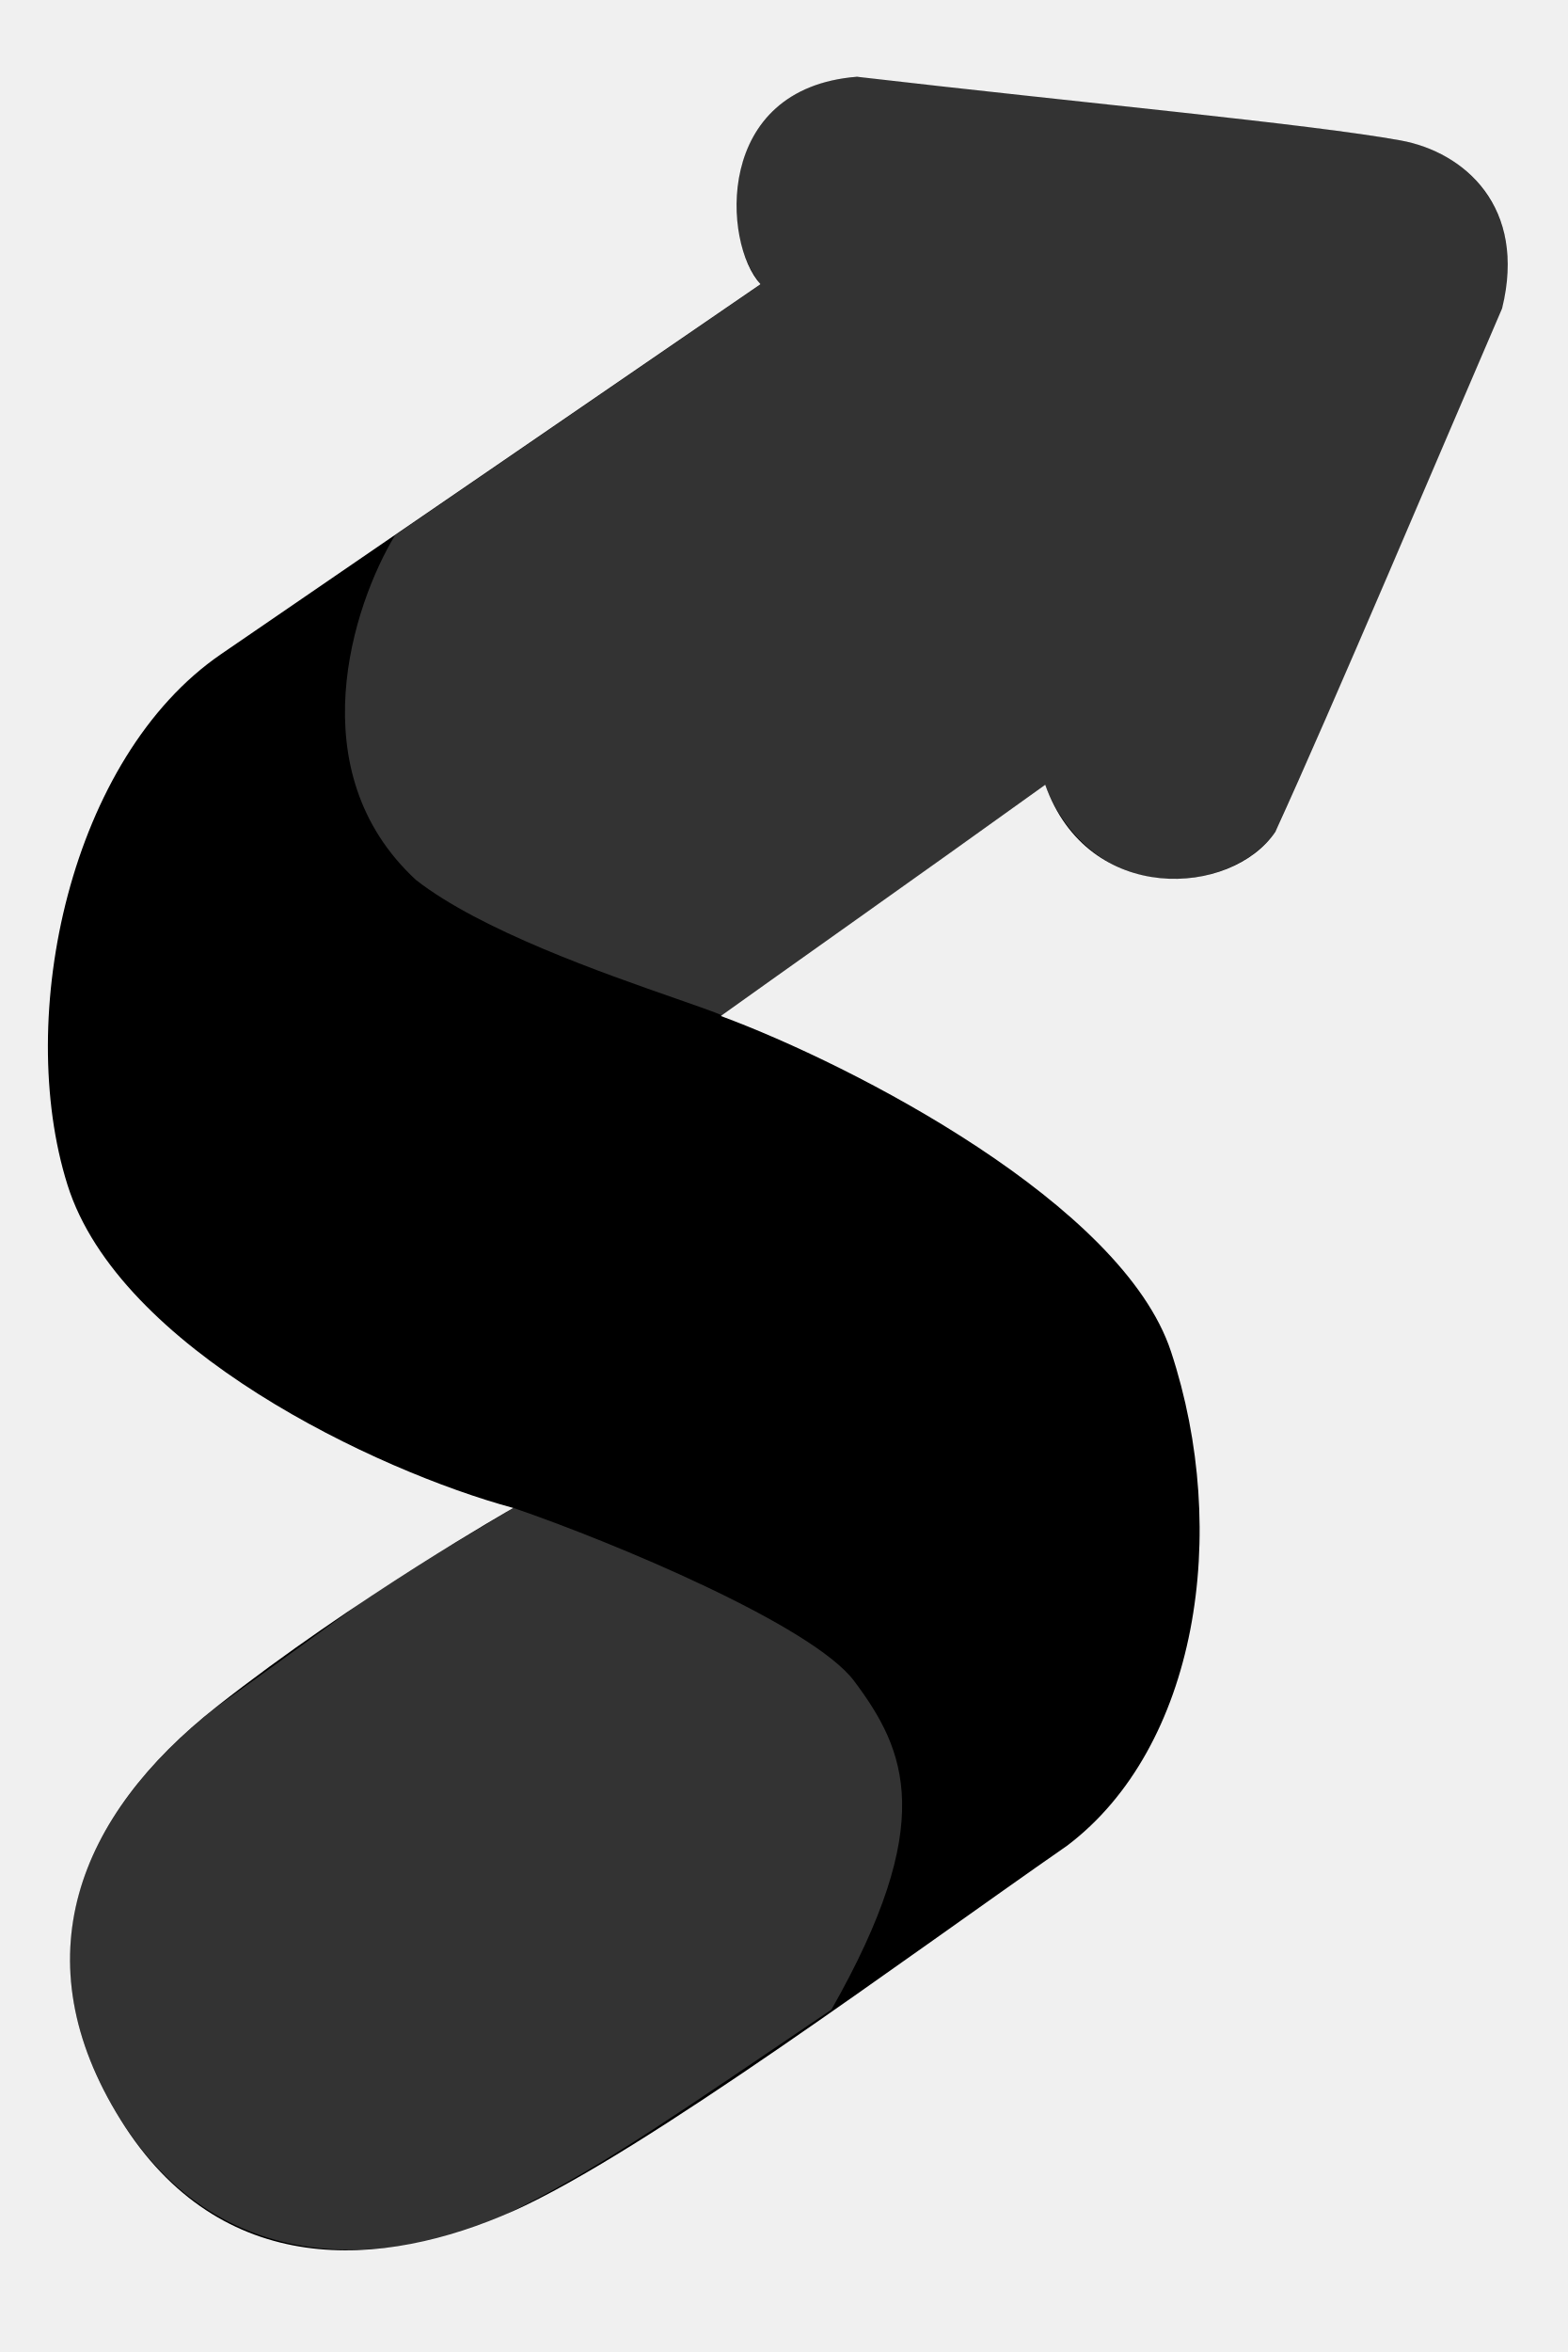
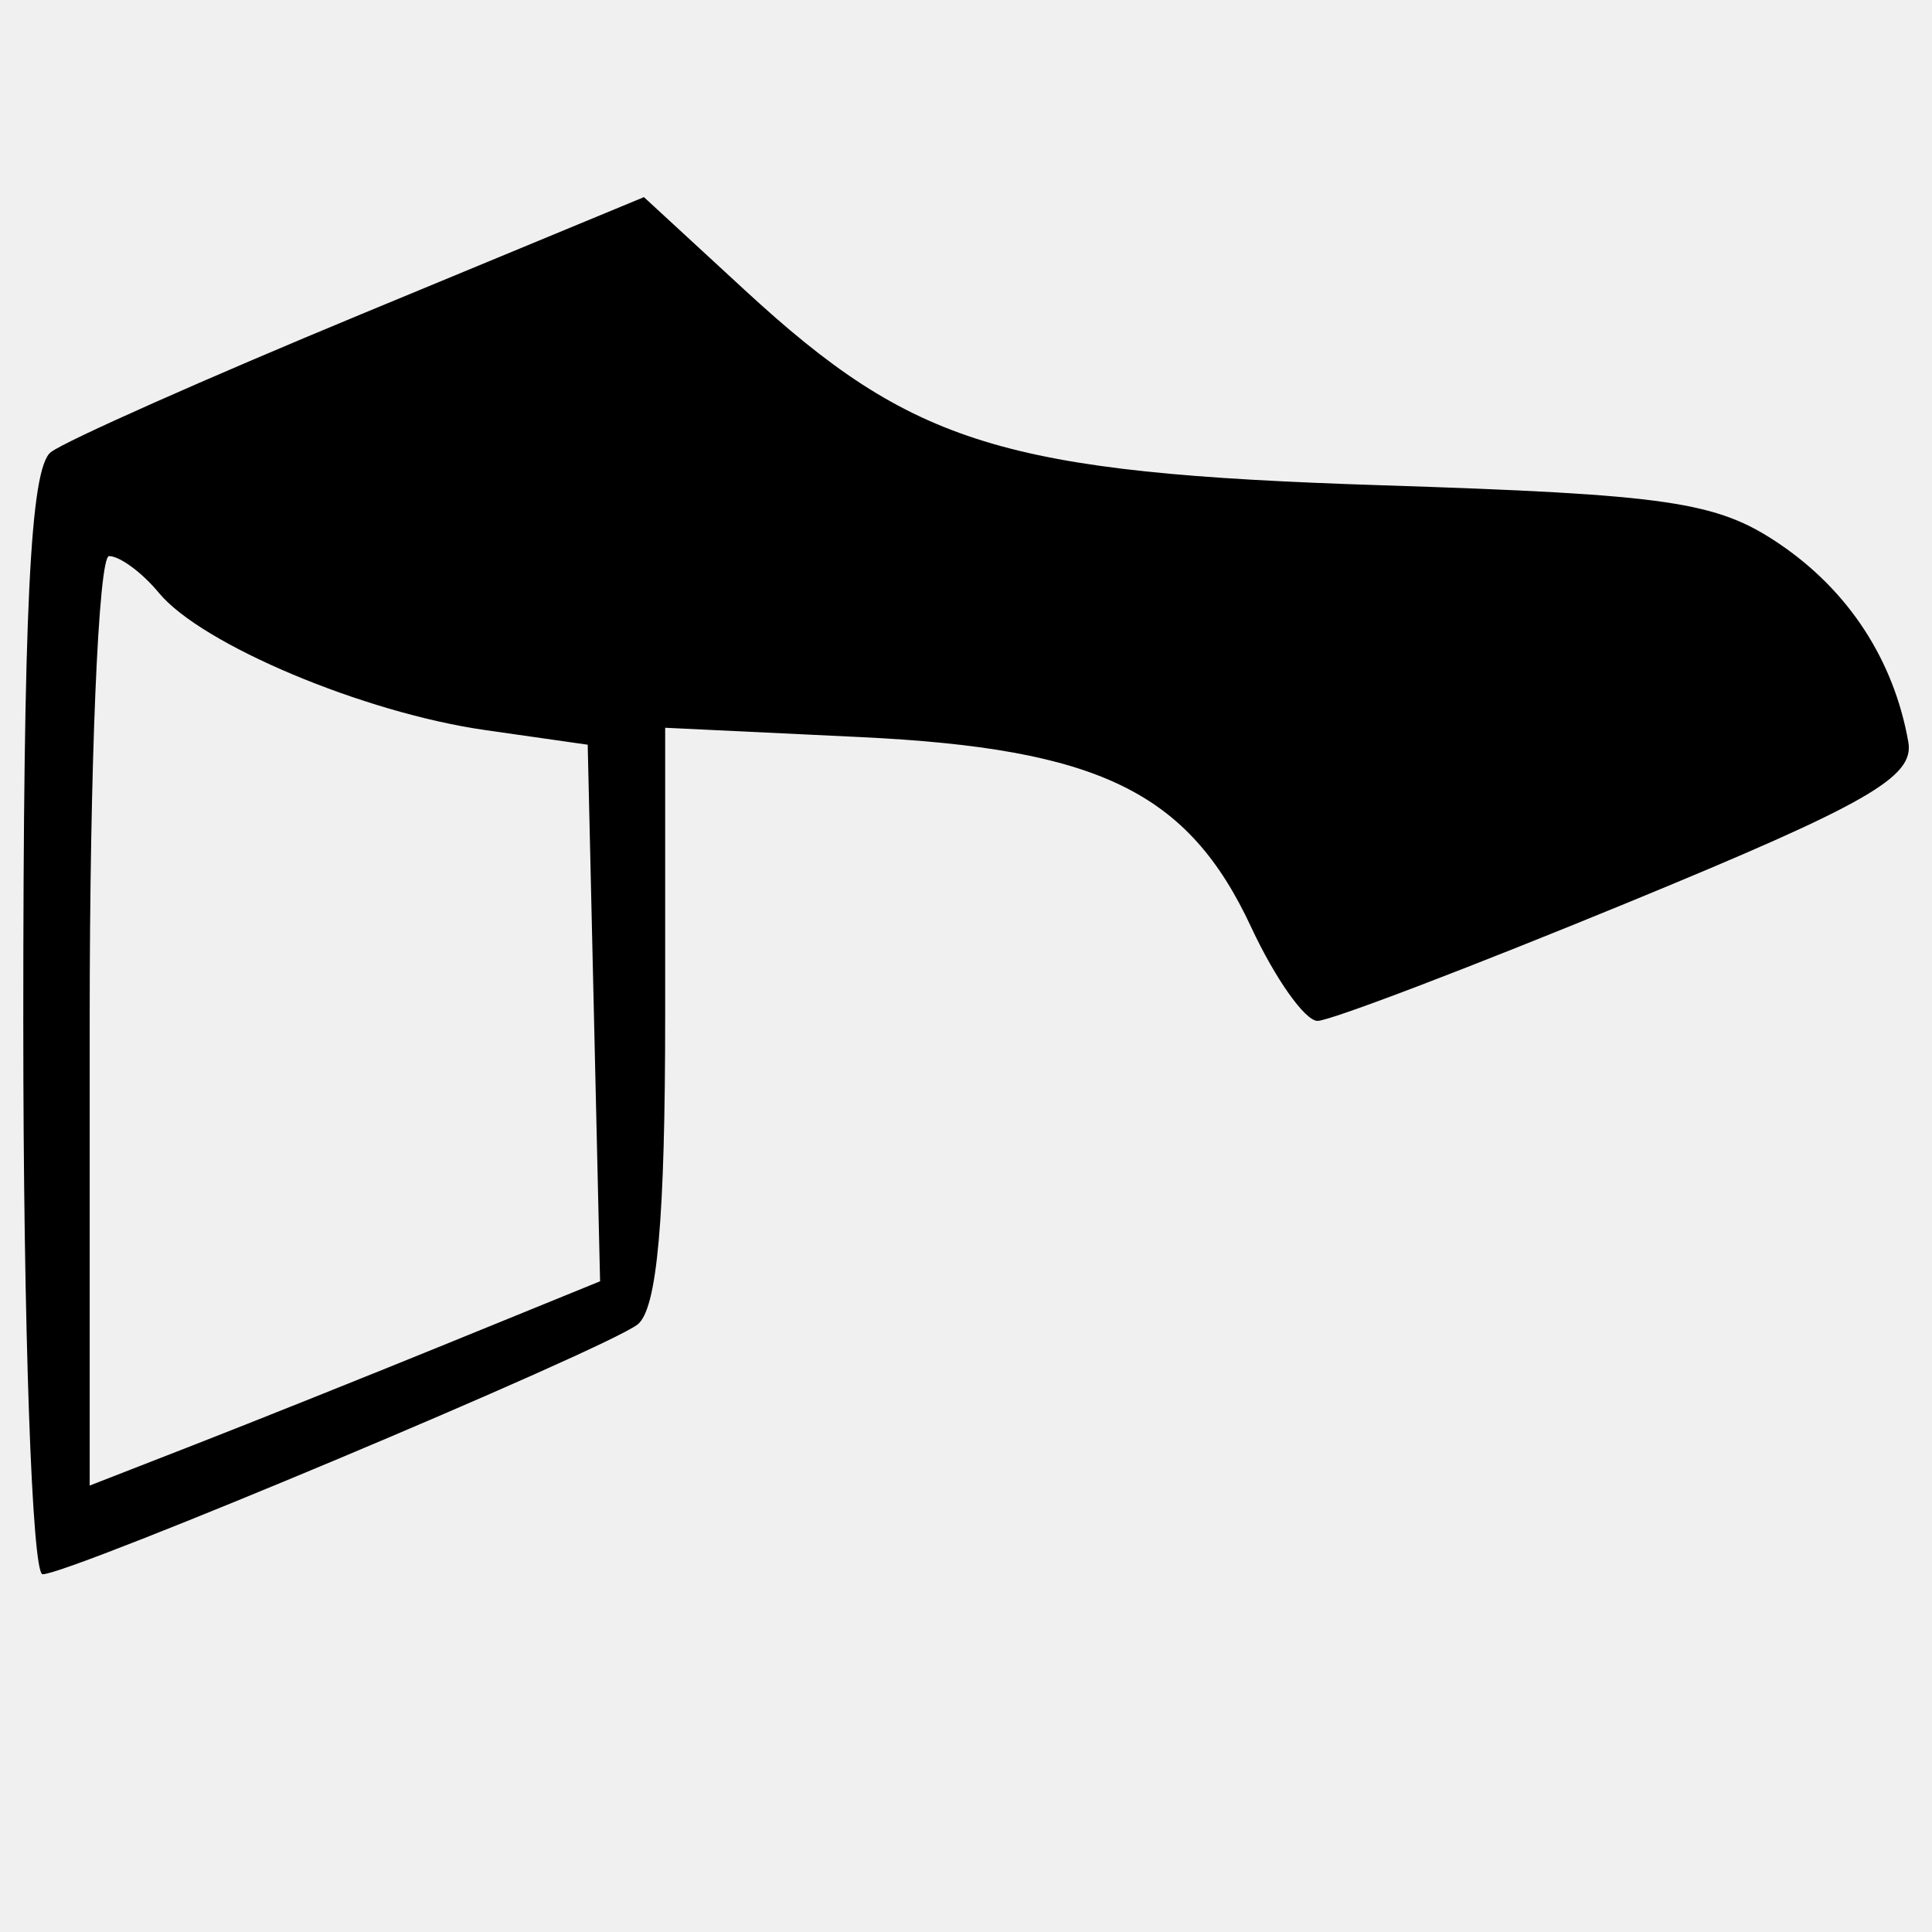
- <svg xmlns="http://www.w3.org/2000/svg" width="20" height="30" viewBox="0 0 21 30" fill="none">
-   <g id="sneat-logo" clip-path="url(#clip0_694_33374)">
-     <path id="Vector" d="M11.481 0.278C9.552 0.428 9.683 2.516 10.188 3.056C8.752 4.042 5.295 6.413 2.961 8.011C0.942 9.394 0.193 12.857 0.904 15.119C1.594 17.315 5.042 18.95 6.876 19.446C6.876 19.446 4.761 20.646 2.901 22.108C1.041 23.571 0.273 25.489 1.616 27.641C2.958 29.793 5.127 29.64 6.873 28.863C8.618 28.085 12.197 25.425 14.296 23.968C16.037 22.651 16.488 19.78 15.686 17.351C15.037 15.381 11.444 13.519 9.656 12.857C10.389 12.331 12.316 10.972 14.001 9.76C14.579 11.387 16.5 11.259 17.085 10.389C17.817 8.794 19.349 5.17 20.121 3.382C20.458 2.022 19.614 1.285 18.763 1.131C17.542 0.909 14.435 0.622 11.481 0.278Z" fill="currentColor" />
-     <path id="Vector_2" d="M10.192 3.057C9.573 2.318 9.709 0.366 11.515 0.277C12.503 0.392 13.511 0.501 14.46 0.603C16.351 0.808 18.007 0.987 18.795 1.136C19.676 1.303 20.459 2.113 20.12 3.404C19.848 4.033 19.485 4.878 19.099 5.774C18.391 7.422 17.608 9.243 17.181 10.216C16.763 11.169 14.722 11.567 13.996 9.762C12.31 10.974 10.423 12.329 9.69 12.855C9.566 12.802 9.339 12.723 9.05 12.622C8.089 12.287 6.439 11.713 5.572 11.035C3.996 9.579 4.728 7.351 5.291 6.42C6.983 5.261 8.043 4.533 9.045 3.845C9.425 3.583 9.797 3.328 10.192 3.057Z" fill="white" fill-opacity="0.2" />
-     <path id="Vector_3" d="M6.879 19.446C8.218 19.905 10.883 21.018 11.442 21.764C12.141 22.696 12.557 23.669 11.137 26.165C10.898 26.327 10.675 26.478 10.466 26.619C8.571 27.902 7.812 28.416 6.545 29.019C5.44 29.453 2.906 29.986 1.469 27.387C0.093 24.899 1.677 23.077 2.898 22.115L4.925 20.649L5.895 20.035L6.879 19.446Z" fill="white" fill-opacity="0.2" />
+ <svg xmlns="http://www.w3.org/2000/svg" version="1.1" id="svg55" width="20" height="20" viewBox="0 0 20 20">
+   <defs id="defs59" />
+   <g id="g61" transform="matrix(0.1426036,0,0,0.1426036,-0.1201313,1.148598)">
+     <path style="fill:#000000;stroke-width:1.607" d="m 2.532,66.253 c 0,-30.098 0.496,-40.347 2.008,-41.489 C 5.645,23.93 15.783,19.425 27.068,14.752 l 20.519,-8.496 7.317,6.745 c 12.225,11.269 18.792,13.286 46.133,14.168 20.925,0.675 24.409,1.183 28.922,4.221 5.065,3.41 8.365,8.466 9.414,14.423 0.448,2.543 -2.961,4.495 -20.35,11.648 -11.488,4.726 -21.63,8.593 -22.536,8.594 -0.907,6.86e-4 -3.076,-3.063 -4.82,-6.807 C 87.089,49.422 80.628,46.281 63.29,45.452 L 49.129,44.775 v 20.888 c 0,14.815 -0.584,21.337 -2.008,22.433 -2.407,1.851 -41.184,18.13 -43.187,18.13 -0.77,0 -1.401,-17.988 -1.401,-39.973 z M 33.511,89.395 44.404,84.957 43.955,65.482 43.505,46.006 36.067,44.944 C 27.253,43.687 15.473,38.734 12.378,34.985 11.165,33.516 9.538,32.314 8.763,32.314 c -0.776,0 -1.41,15.181 -1.41,33.736 v 33.736 l 7.632,-2.976 c 4.198,-1.637 12.534,-4.973 18.526,-7.414 z" id="path181" />
  </g>
-   <defs>
-     <clipPath id="clip0_694_33374">
-       <rect width="20" height="29.454" fill="white" transform="translate(0.5 0.272736)" />
-     </clipPath>
-   </defs>
</svg>
